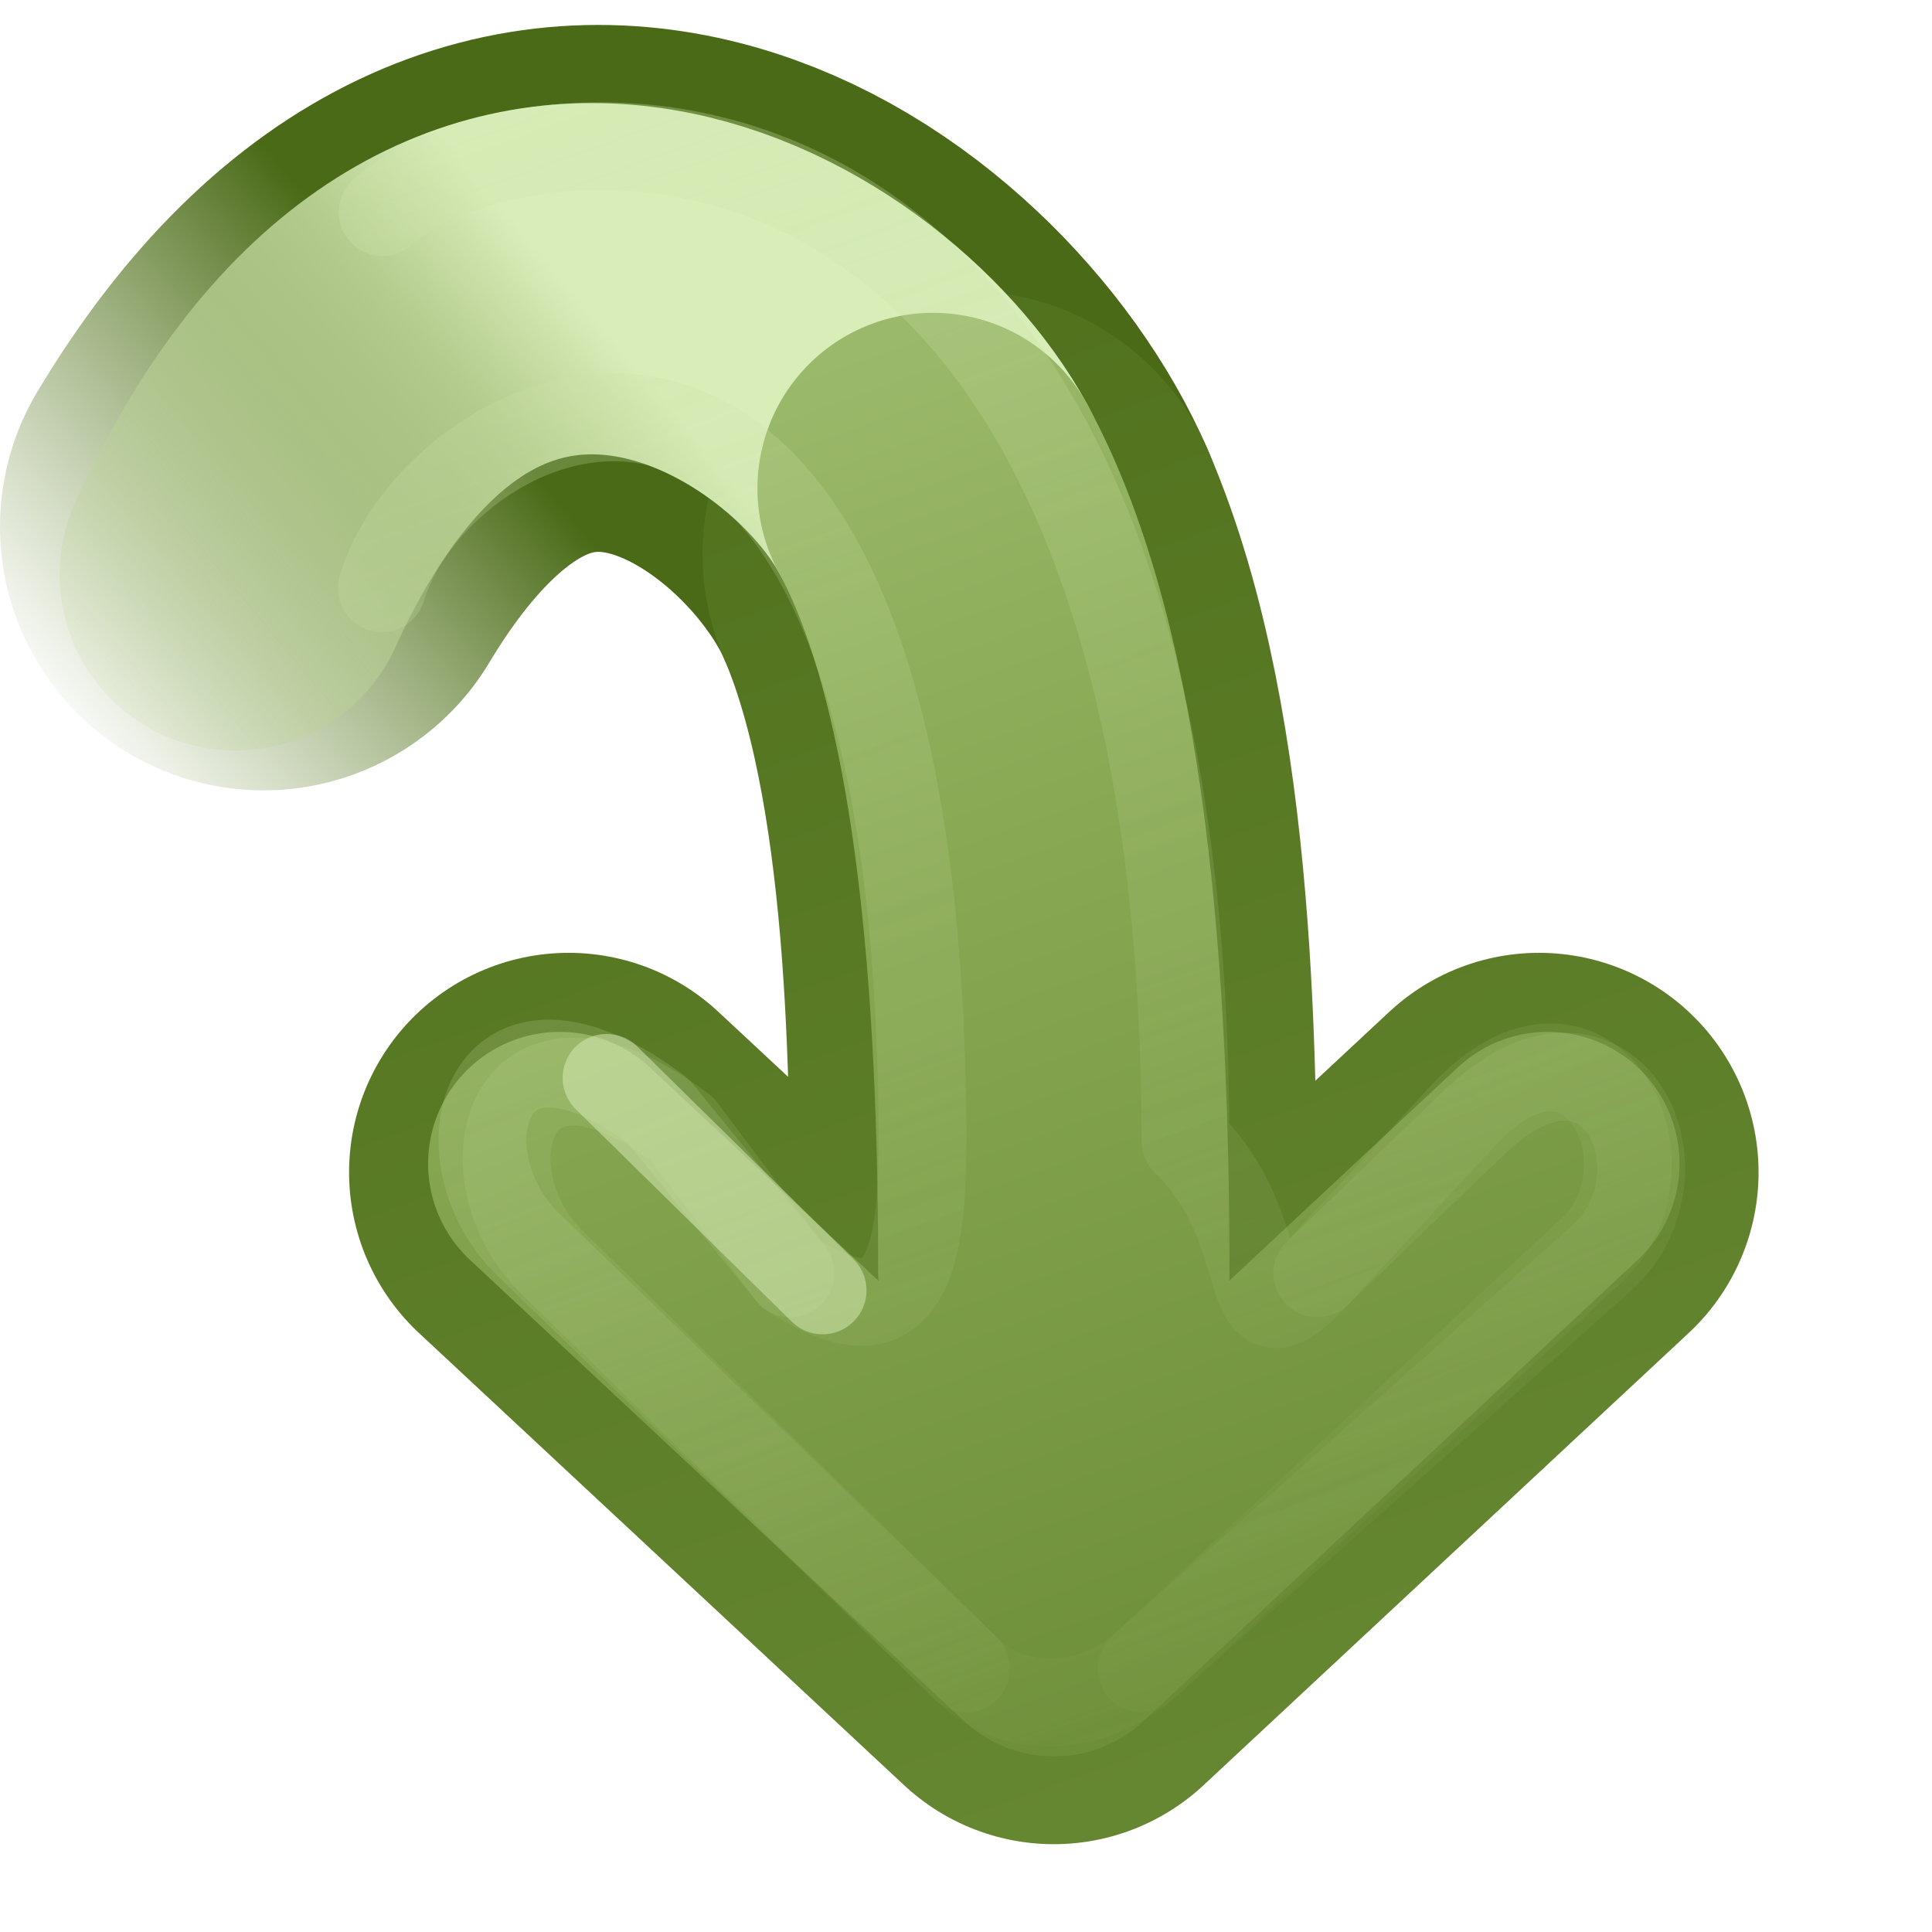
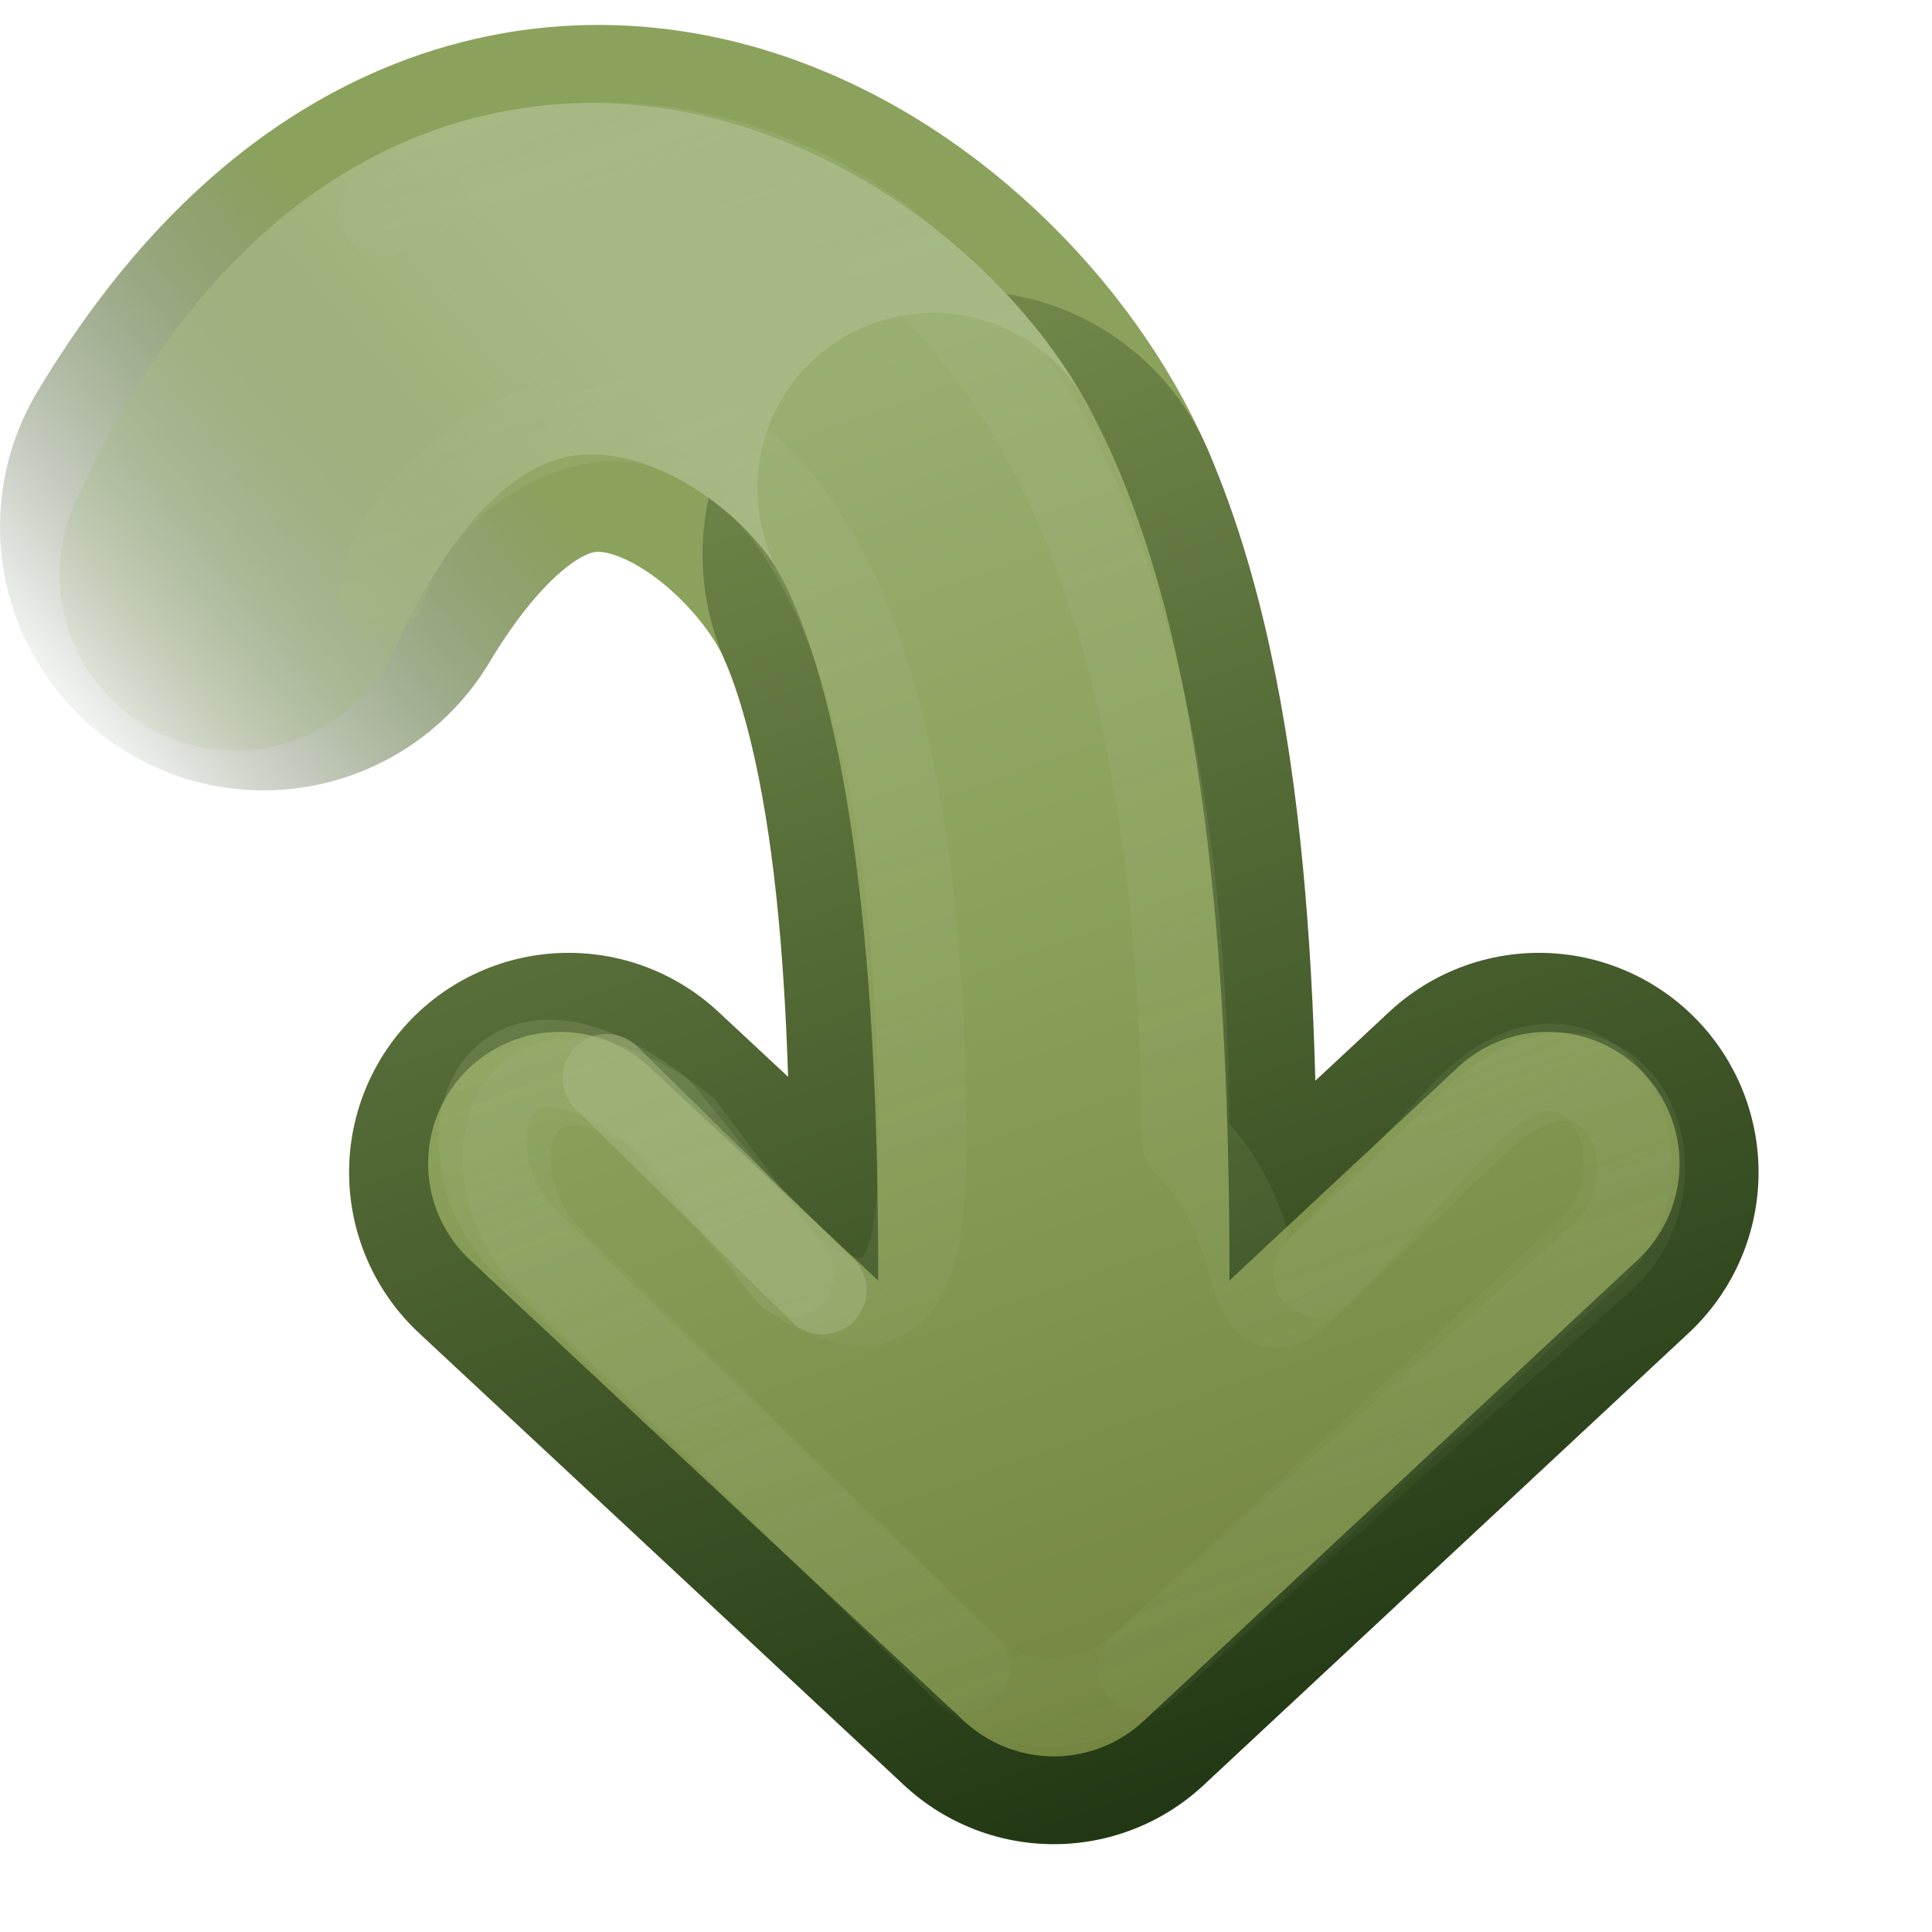
<svg xmlns="http://www.w3.org/2000/svg" xmlns:xlink="http://www.w3.org/1999/xlink" id="svg3734" height="22" width="22" version="1.1">
  <defs id="defs3736">
    <linearGradient id="linearGradient4456">
-       <stop id="stop4458" style="stop-color:#D9EDB9" offset="0" />
-       <stop id="stop4460" style="stop-color:#ADC980;stop-opacity:0" offset="1" />
+       <stop id="stop4458" style="stop-color:#A6B984" offset="0" />
+       <stop id="stop4460" style="stop-color:#A6B984;stop-opacity:0" offset="1" />
    </linearGradient>
    <linearGradient id="linearGradient3390-178-986-453-4-5">
-       <stop id="stop3624-8-6" style="stop-color:#688933" offset="0" />
-       <stop id="stop3626-1-1" style="stop-color:#4A6A17" offset="1" />
+       <stop id="stop3624-8-6" style="stop-color:#1C3210" offset="0" />
+       <stop id="stop3626-1-1" style="stop-color:#8BA25C" offset="1" />
    </linearGradient>
    <linearGradient id="linearGradient3732" y2="182.48" xlink:href="#linearGradient3390-178-986-453-4-5" gradientUnits="userSpaceOnUse" x2="-31.523" gradientTransform="matrix(.92957 0 0 .99594 51.302 -181.74)" y1="191.52" x1="-55.189" />
    <linearGradient id="linearGradient7012-661-145-733-759-865-745-661-970-94-1-0">
-       <stop id="stop3618-1-9" style="stop-color:#ADC980" offset="0" />
-       <stop id="stop3270-5-6" style="stop-color:#87A752" offset=".5" />
-       <stop id="stop3620-9-3" style="stop-color:#688933" offset="1" />
+       <stop id="stop3618-1-9" style="stop-color:#A6B984" offset="0" />
+       <stop id="stop3270-5-6" style="stop-color:#8BA25C" offset=".5" />
+       <stop id="stop3620-9-3" style="stop-color:#6F7F3B" offset="1" />
    </linearGradient>
    <linearGradient id="linearGradient4322" y2="191.52" xlink:href="#linearGradient7012-661-145-733-759-865-745-661-970-94-1-0" gradientUnits="userSpaceOnUse" x2="-55.189" gradientTransform="matrix(.92957 0 0 .99594 51.302 -181.74)" y1="182.48" x1="-31.523" />
    <linearGradient id="linearGradient4462" y2="9" xlink:href="#linearGradient4456" gradientUnits="userSpaceOnUse" x2="0" y1="-8.8818e-16" x1="22" />
    <linearGradient id="linearGradient3026" y2="9" xlink:href="#linearGradient4456" gradientUnits="userSpaceOnUse" x2="0" y1="-.604" x1="26.679" />
    <linearGradient id="linearGradient3794" y2="181.89" gradientUnits="userSpaceOnUse" x2="-36.029" gradientTransform="matrix(.92957 0 0 .99594 51.302 -181.74)" y1="175.43" x1="-41.103">
-       <stop id="stop3788" style="stop-color:#ADC980;stop-opacity:0" offset="0" />
-       <stop id="stop3796" style="stop-color:#D9EDB9" offset="1" />
+       <stop id="stop3788" style="stop-color:#A6B984;stop-opacity:0" offset="0" />
+       <stop id="stop3796" style="stop-color:#A6B984" offset="1" />
    </linearGradient>
    <linearGradient id="linearGradient3804" y2="180.66" gradientUnits="userSpaceOnUse" x2="-37.206" gradientTransform="matrix(.92957 0 0 .99594 51.302 -181.74)" y1="175.68" x1="-41.062">
-       <stop id="stop3800" style="stop-color:#688933;stop-opacity:0" offset="0" />
-       <stop id="stop3802" style="stop-color:#4A6A17" offset="1" />
+       <stop id="stop3800" style="stop-color:#1C3210;stop-opacity:0" offset="0" />
+       <stop id="stop3802" style="stop-color:#8BA25C" offset="1" />
    </linearGradient>
  </defs>
  <g id="layer1" transform="matrix(0,-1,1,0,7,21)">
    <path id="path3014" style="stroke-linejoin:round;stroke-width:6;stroke:url(#linearGradient3804);stroke-linecap:round;enable-background:new;fill:none" d="m15-4c5 3 2 7-0.312 8" />
    <path id="path3765" style="stroke-linejoin:round;enable-background:new;stroke:url(#linearGradient3732);stroke-linecap:round;stroke-width:6;fill:none" d="m14.688 4c-2.313 1-5.938 1-8.188 1" />
    <path id="path3016" style="stroke-linejoin:round;stroke-width:4;stroke:url(#linearGradient3794);stroke-linecap:round;enable-background:new;fill:none" d="m14.453-4.321c5.547 2.528 3.047 6.821 0.985 7.946" />
    <path id="path3169-2-3" style="stroke-linejoin:round;stroke-width:5;stroke:url(#linearGradient3732);stroke-linecap:round;enable-background:new;fill:none" d="m7.65-0.525-5.15 5.525 5.15 5.525" />
    <path id="path4277" style="stroke-linejoin:round;stroke-width:3;stroke:url(#linearGradient4322);stroke-linecap:round;enable-background:new;fill:none" d="m7.75-0.625-5.25 5.625 5.25 5.625" />
    <path id="path4279" style="stroke-linejoin:round;enable-background:new;stroke:url(#linearGradient4322);stroke-linecap:round;stroke-width:4;fill:none" d="m15.438 3.625c-2.063 1.125-5.688 1.375-8.938 1.375" />
    <path id="path4454" style="opacity:.4;stroke-linejoin:round;stroke:url(#linearGradient3026);stroke-linecap:round;enable-background:new;fill:none" d="m14.302-2.651c2.228 0.662 4.658 5.967-5.802 6.151-1.5 0.026-3 0-2-1.5l1.644-1.231c1.5-2-0.5-2.5-1.5-1.5l-4.644 4.731c-0.5 0.5-0.528 1.333 0 2l4.781 5.144c1 1 3.059-0.061 1.5-1.5l-1.781-1.644c-1.039-0.959 0.468-0.411 1.5-1.5 12.849-0.028 11.959-7.652 10.585-9.143" />
    <path id="path4464" style="opacity:.4;stroke-linejoin:round;stroke:url(#linearGradient4462);stroke-linecap:round;enable-background:new;fill:none" d="m6.5 2 1.85-1.506c1.5-2-0.5-2.5-1.5-1.5l-4.85 5.006m0 2 4.713 5.281c1 1 2.97 0.029 1.5-1.5l-1.712-1.781" />
-     <path id="path4466" style="opacity:0.51;stroke-linejoin:round;stroke:#D9EDB9;stroke-linecap:round;enable-background:new;fill:none" d="m8.726-0.093-2.42 2.46" />
+     <path id="path4466" style="opacity:0.51;stroke-linejoin:round;stroke:#A6B984;stroke-linecap:round;enable-background:new;fill:none" d="m8.726-0.093-2.42 2.46" />
  </g>
</svg>
